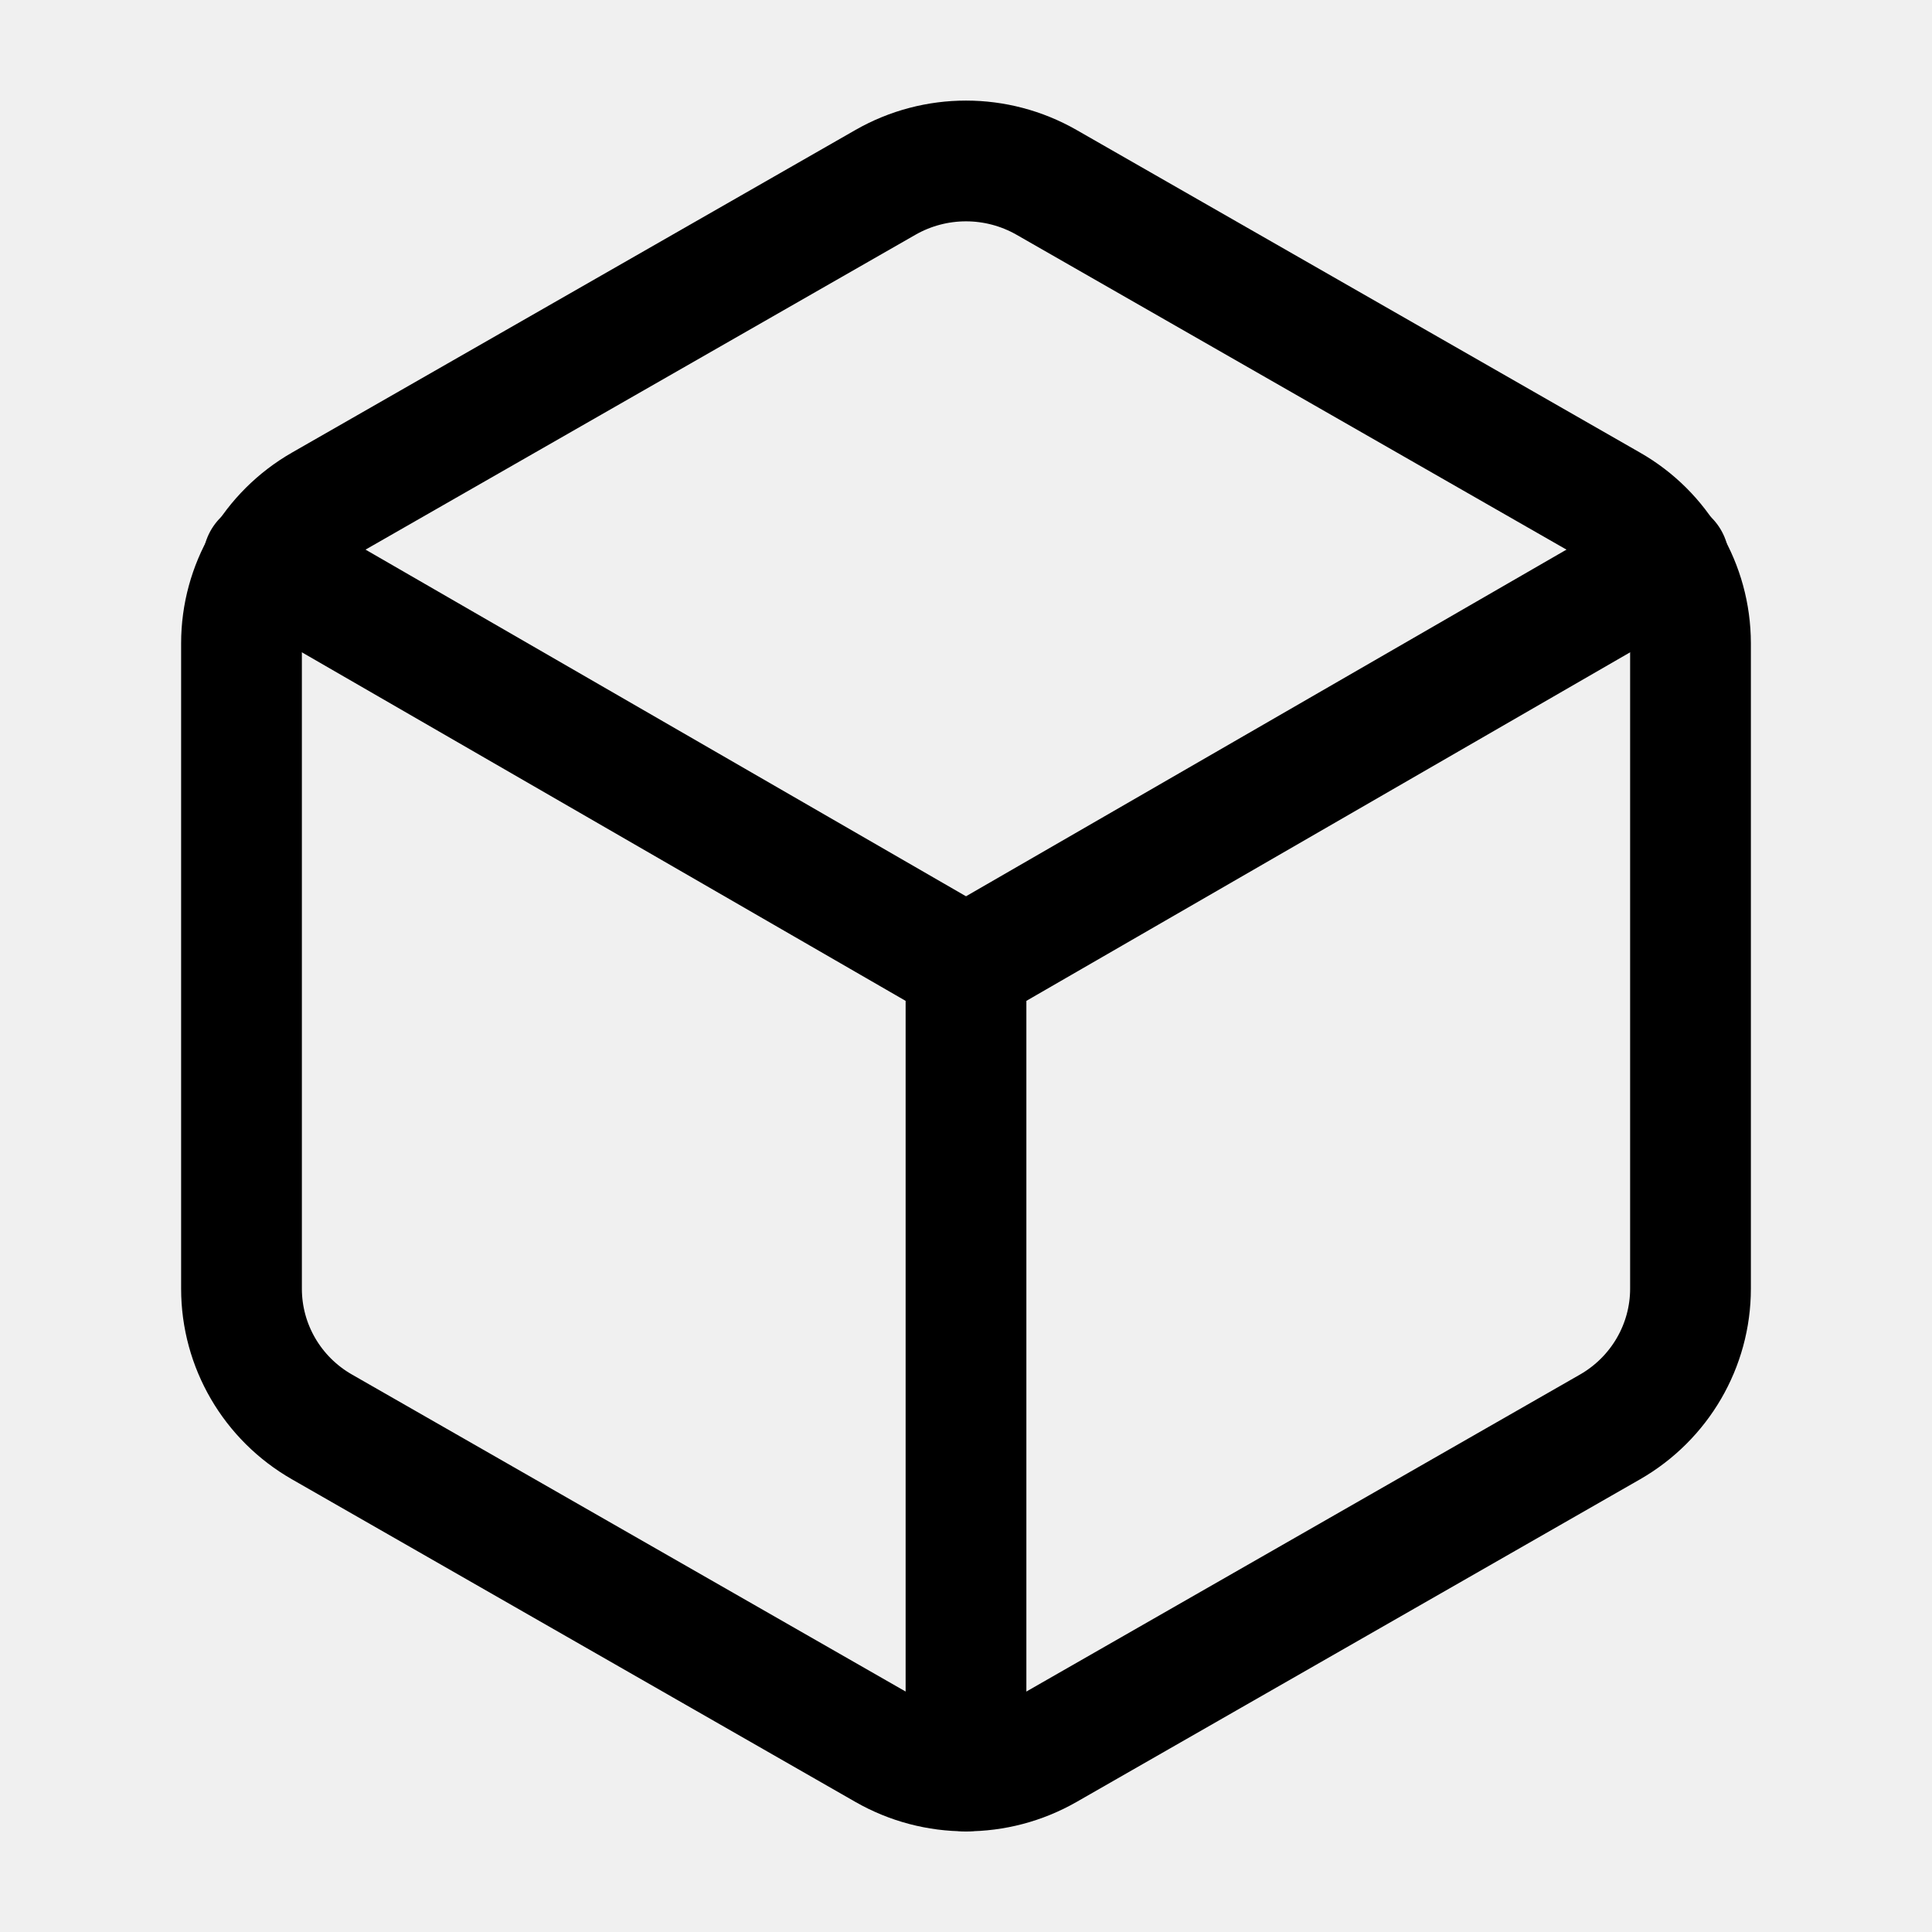
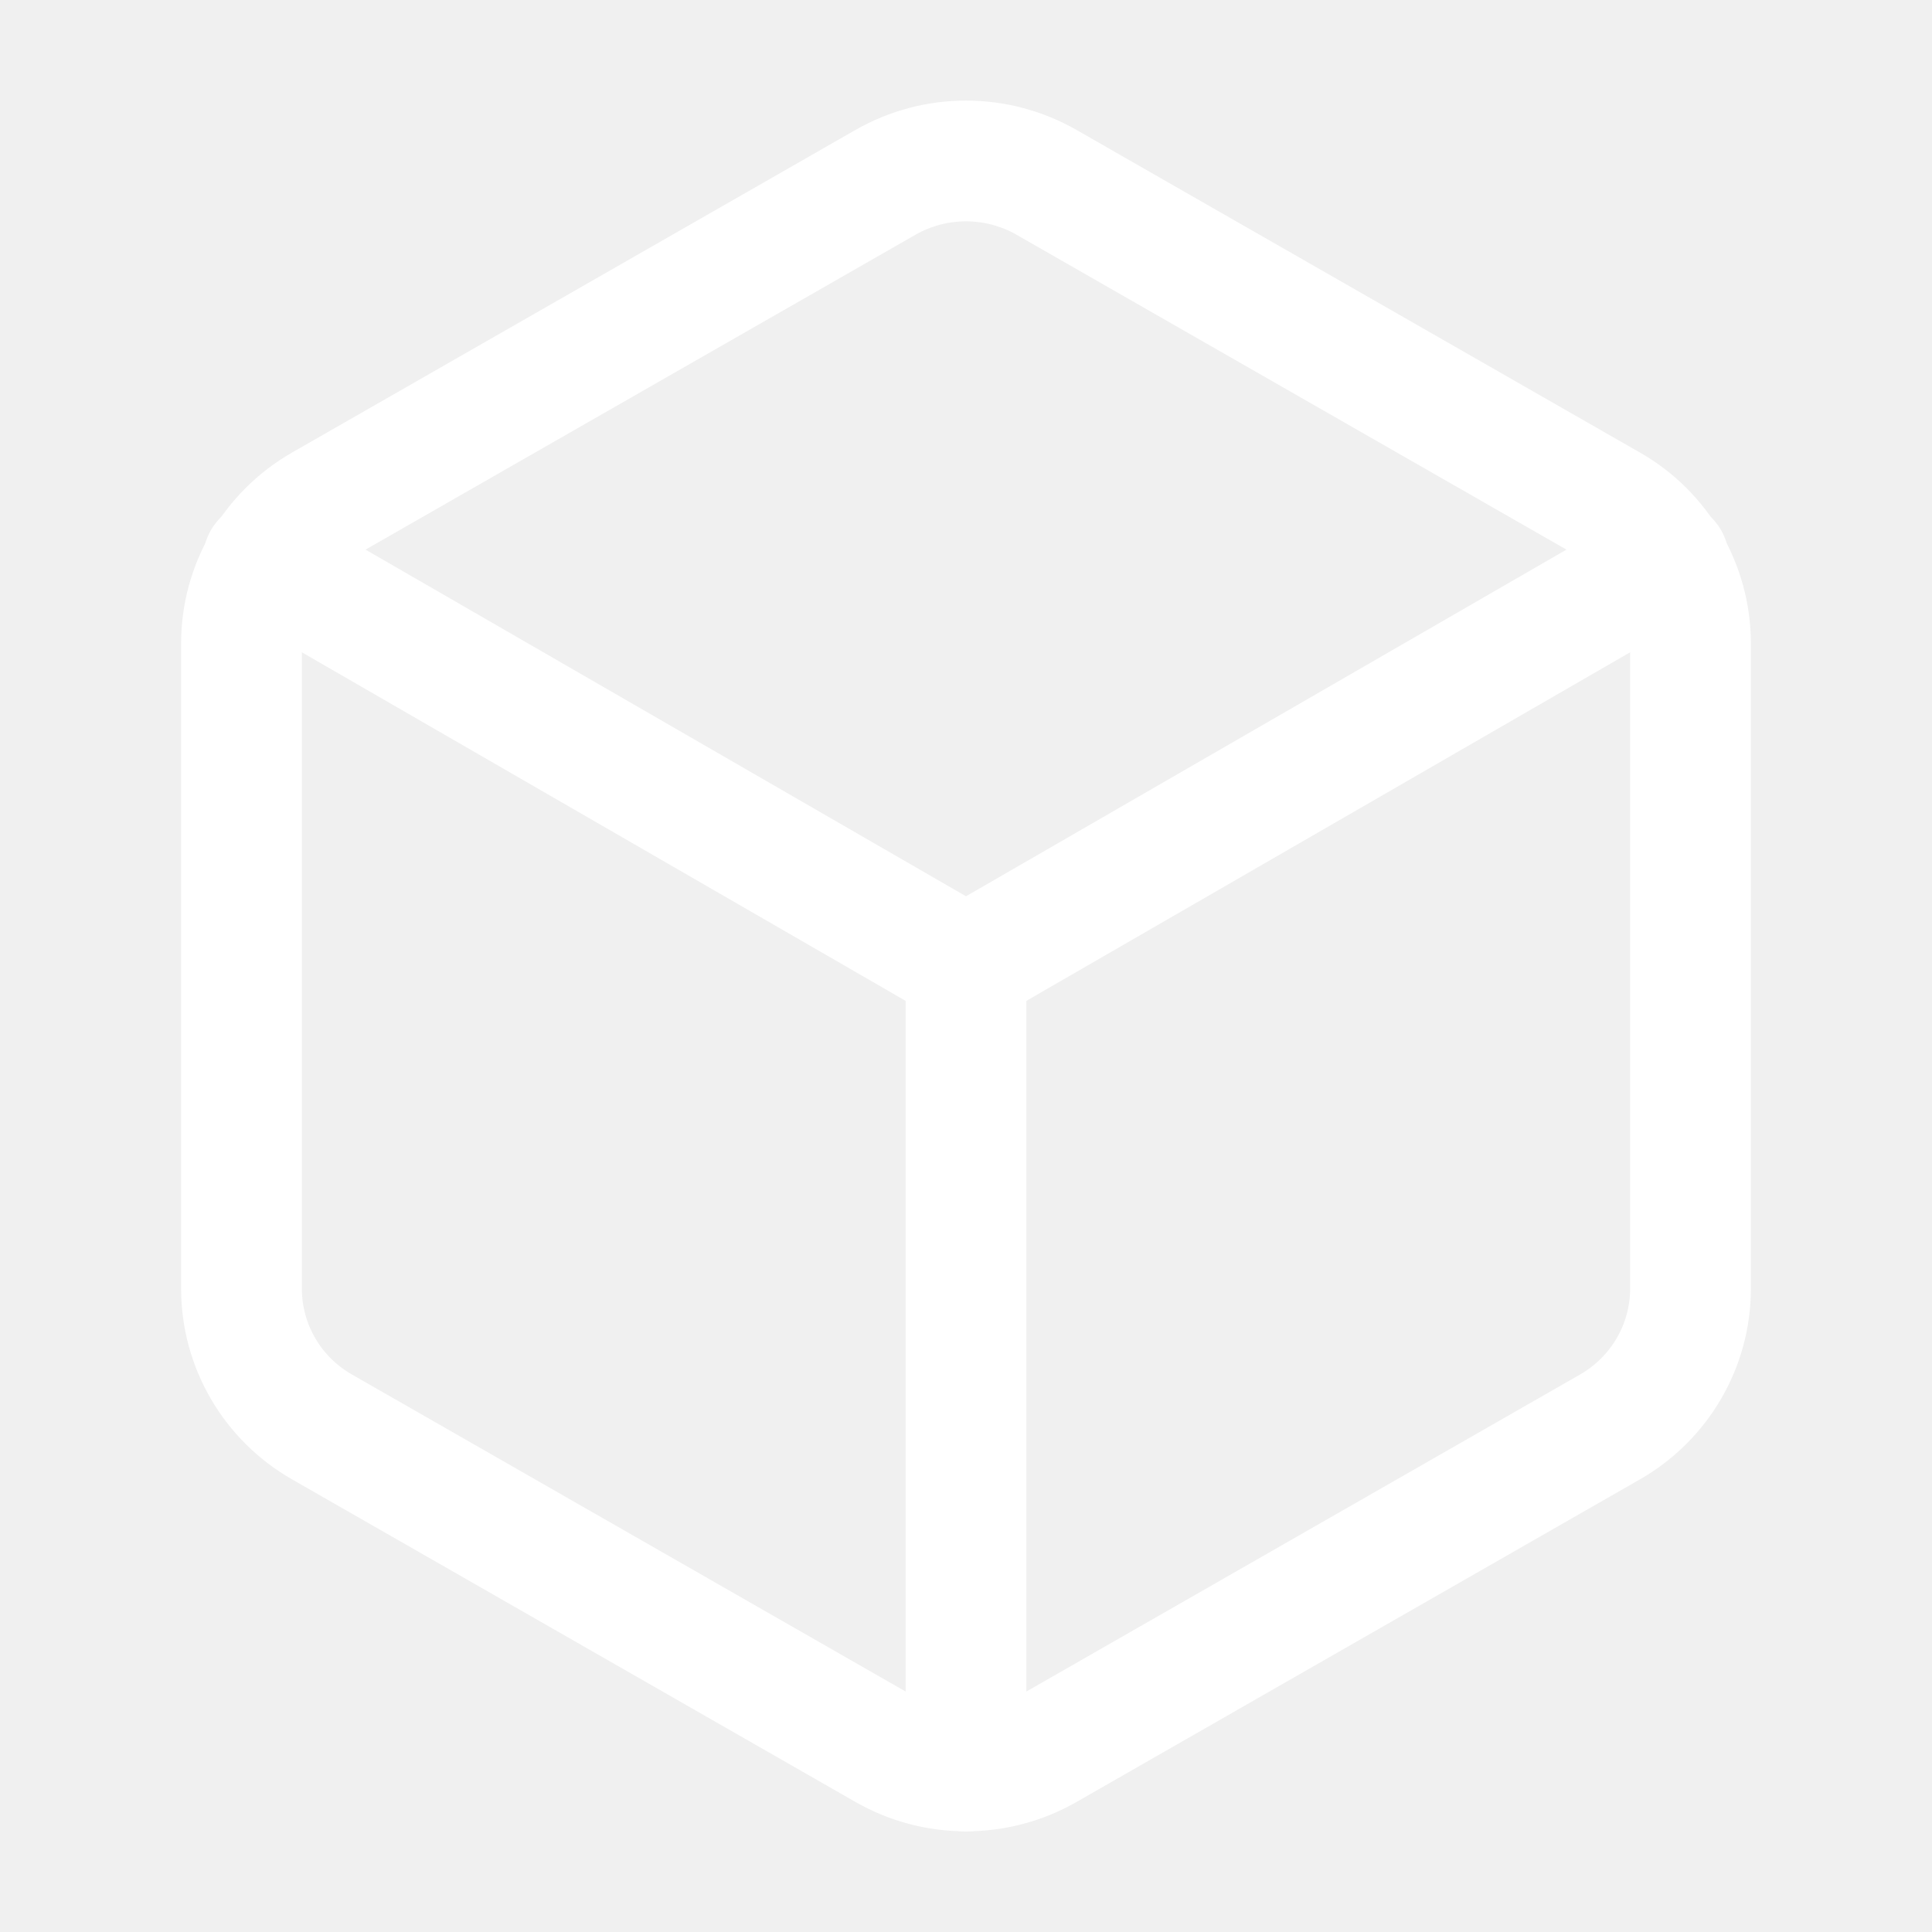
- <svg xmlns="http://www.w3.org/2000/svg" width="24" height="24" viewBox="0 0 24 24" fill="none" stroke="currentColor" stroke-width="1.5" stroke-linecap="round" stroke-linejoin="round">
+ <svg xmlns="http://www.w3.org/2000/svg" width="24" height="24" viewBox="0 0 24 24" fill="none" stroke="white" stroke-width="1.5" stroke-linecap="round" stroke-linejoin="round">
  <path stroke="none" d="M0 0h24v24H0z" fill="none" />
  <path d="M21 16.008v-8.018a1.98 1.98 0 0 0 -1 -1.717l-7 -4.008a2.016 2.016 0 0 0 -2 0l-7 4.008c-.619 .355 -1 1.01 -1 1.718v8.018c0 .709 .381 1.363 1 1.717l7 4.008a2.016 2.016 0 0 0 2 0l7 -4.008c.619 -.355 1 -1.01 1 -1.718" />
  <path d="M12 22v-10" />
  <path d="M12 12l8.73 -5.04" />
  <path d="M3.27 6.96l8.73 5.04" />
</svg>
